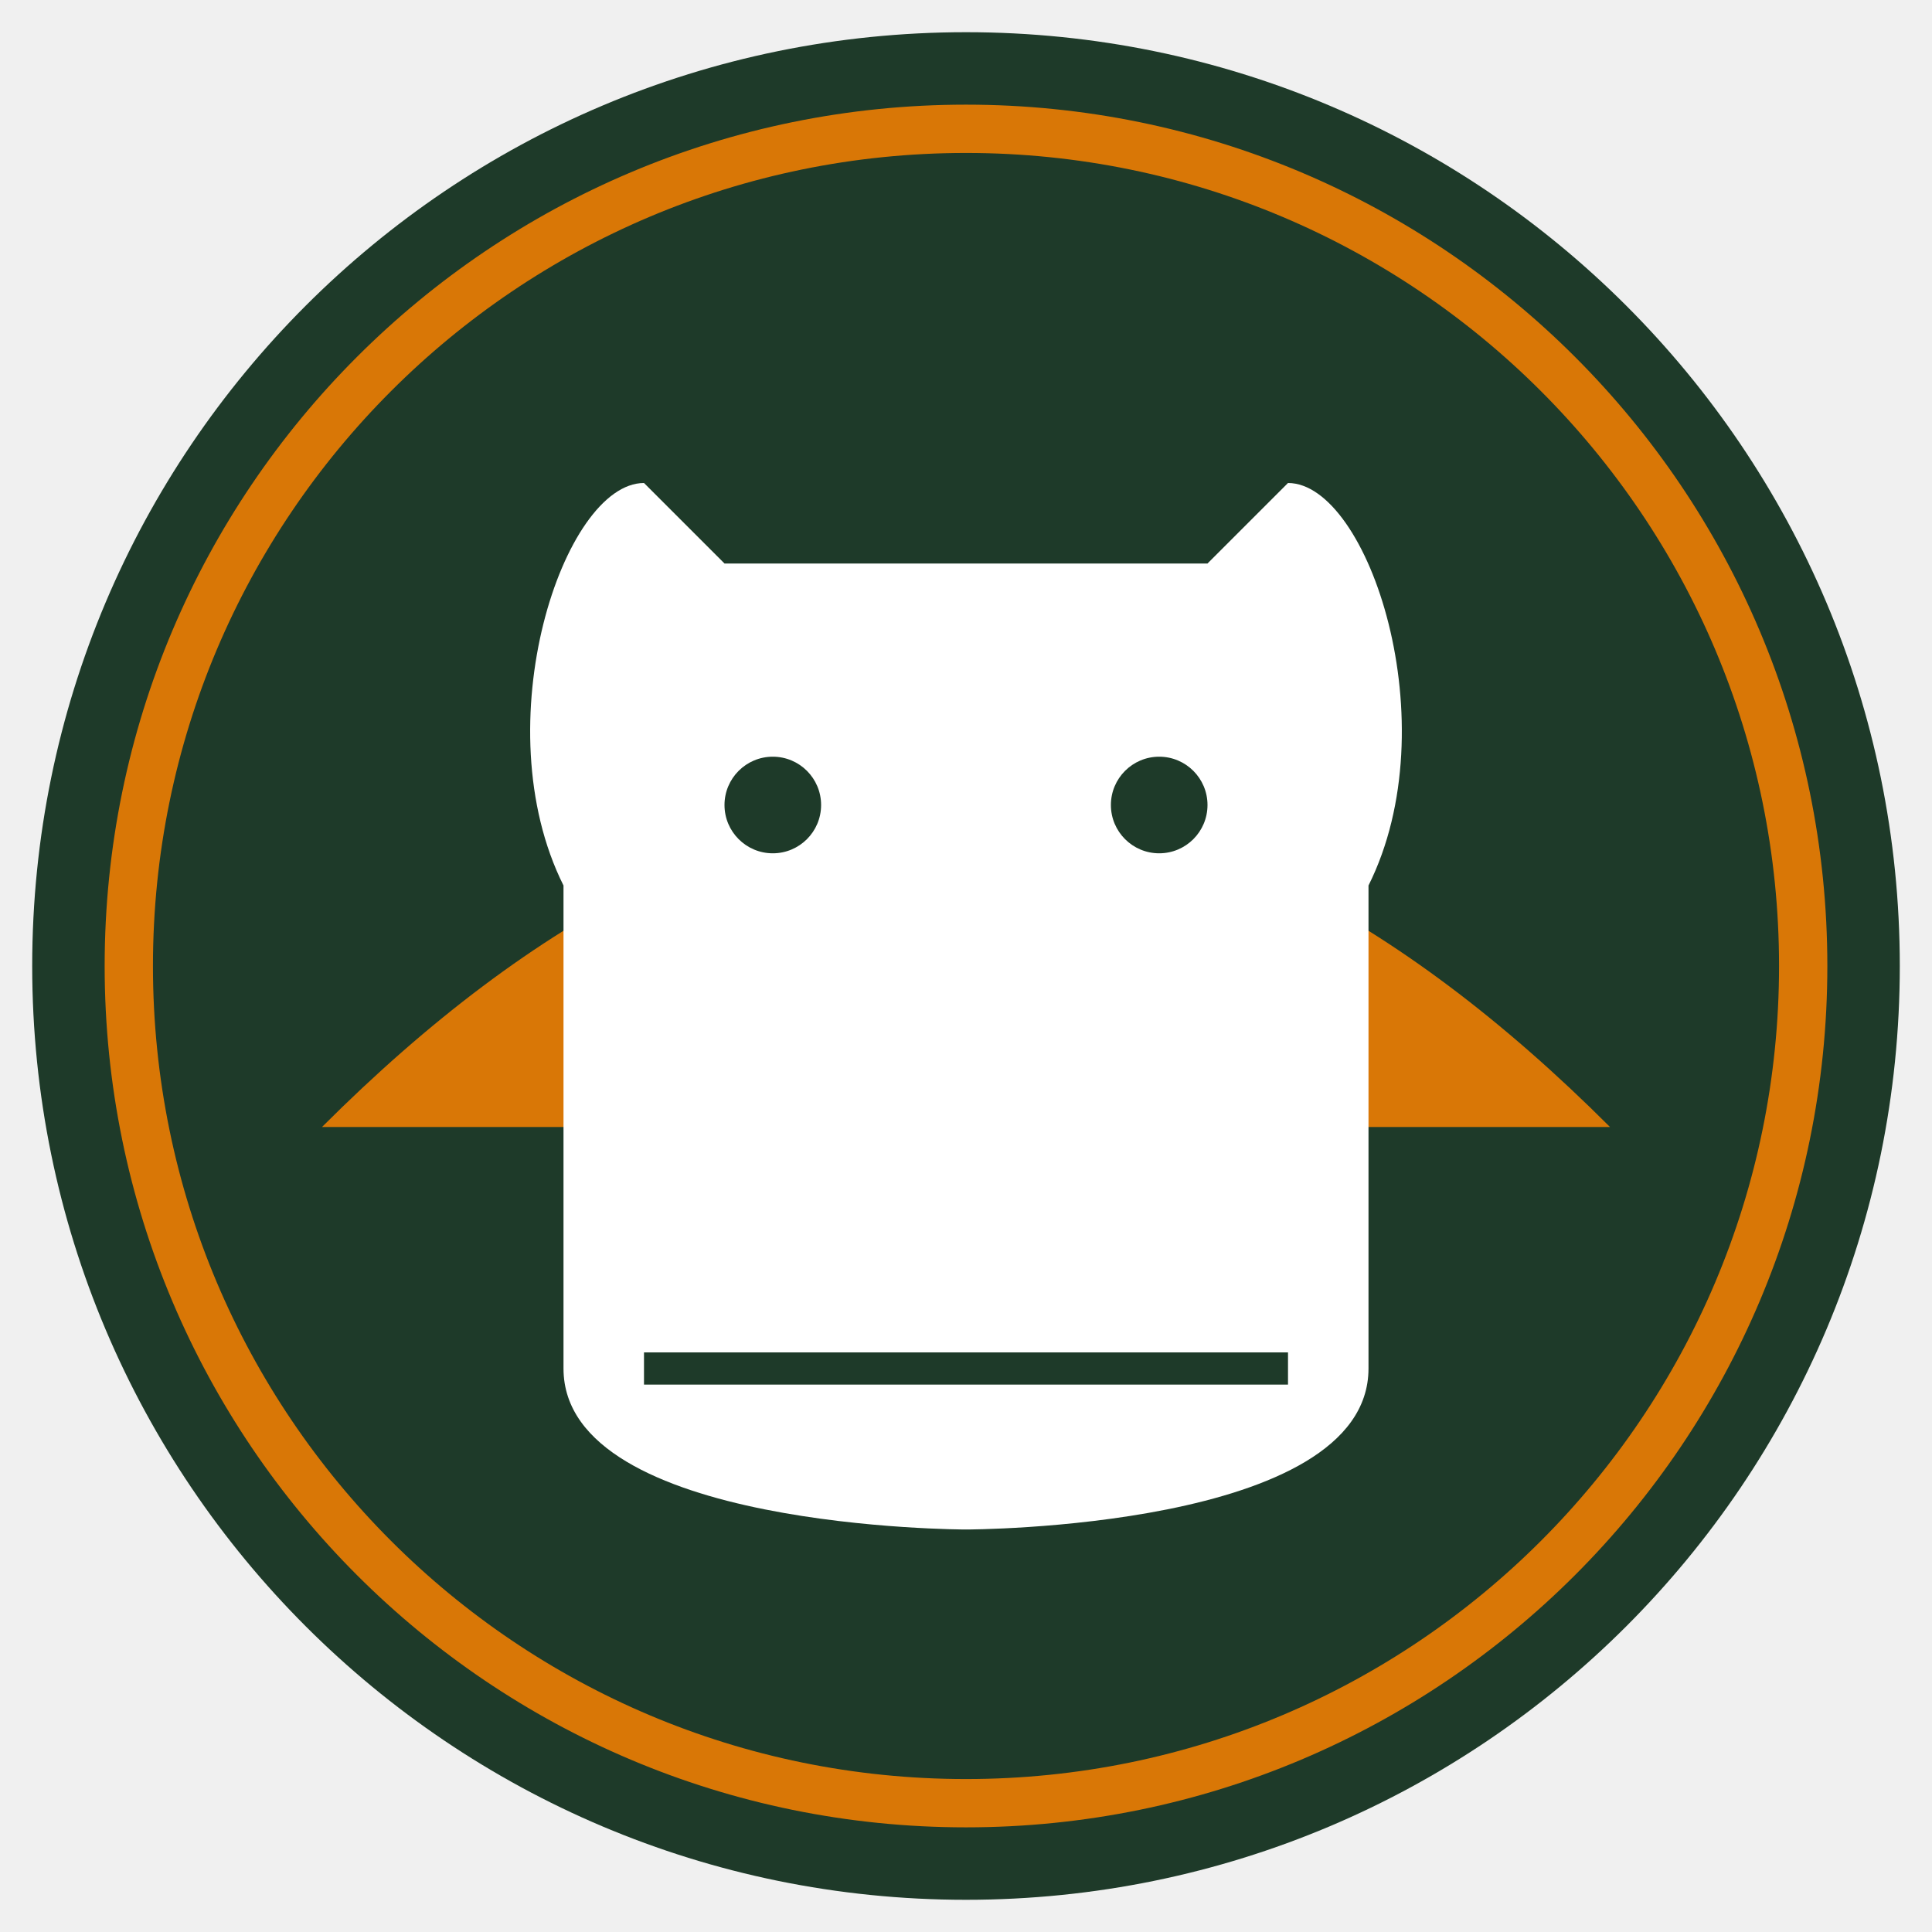
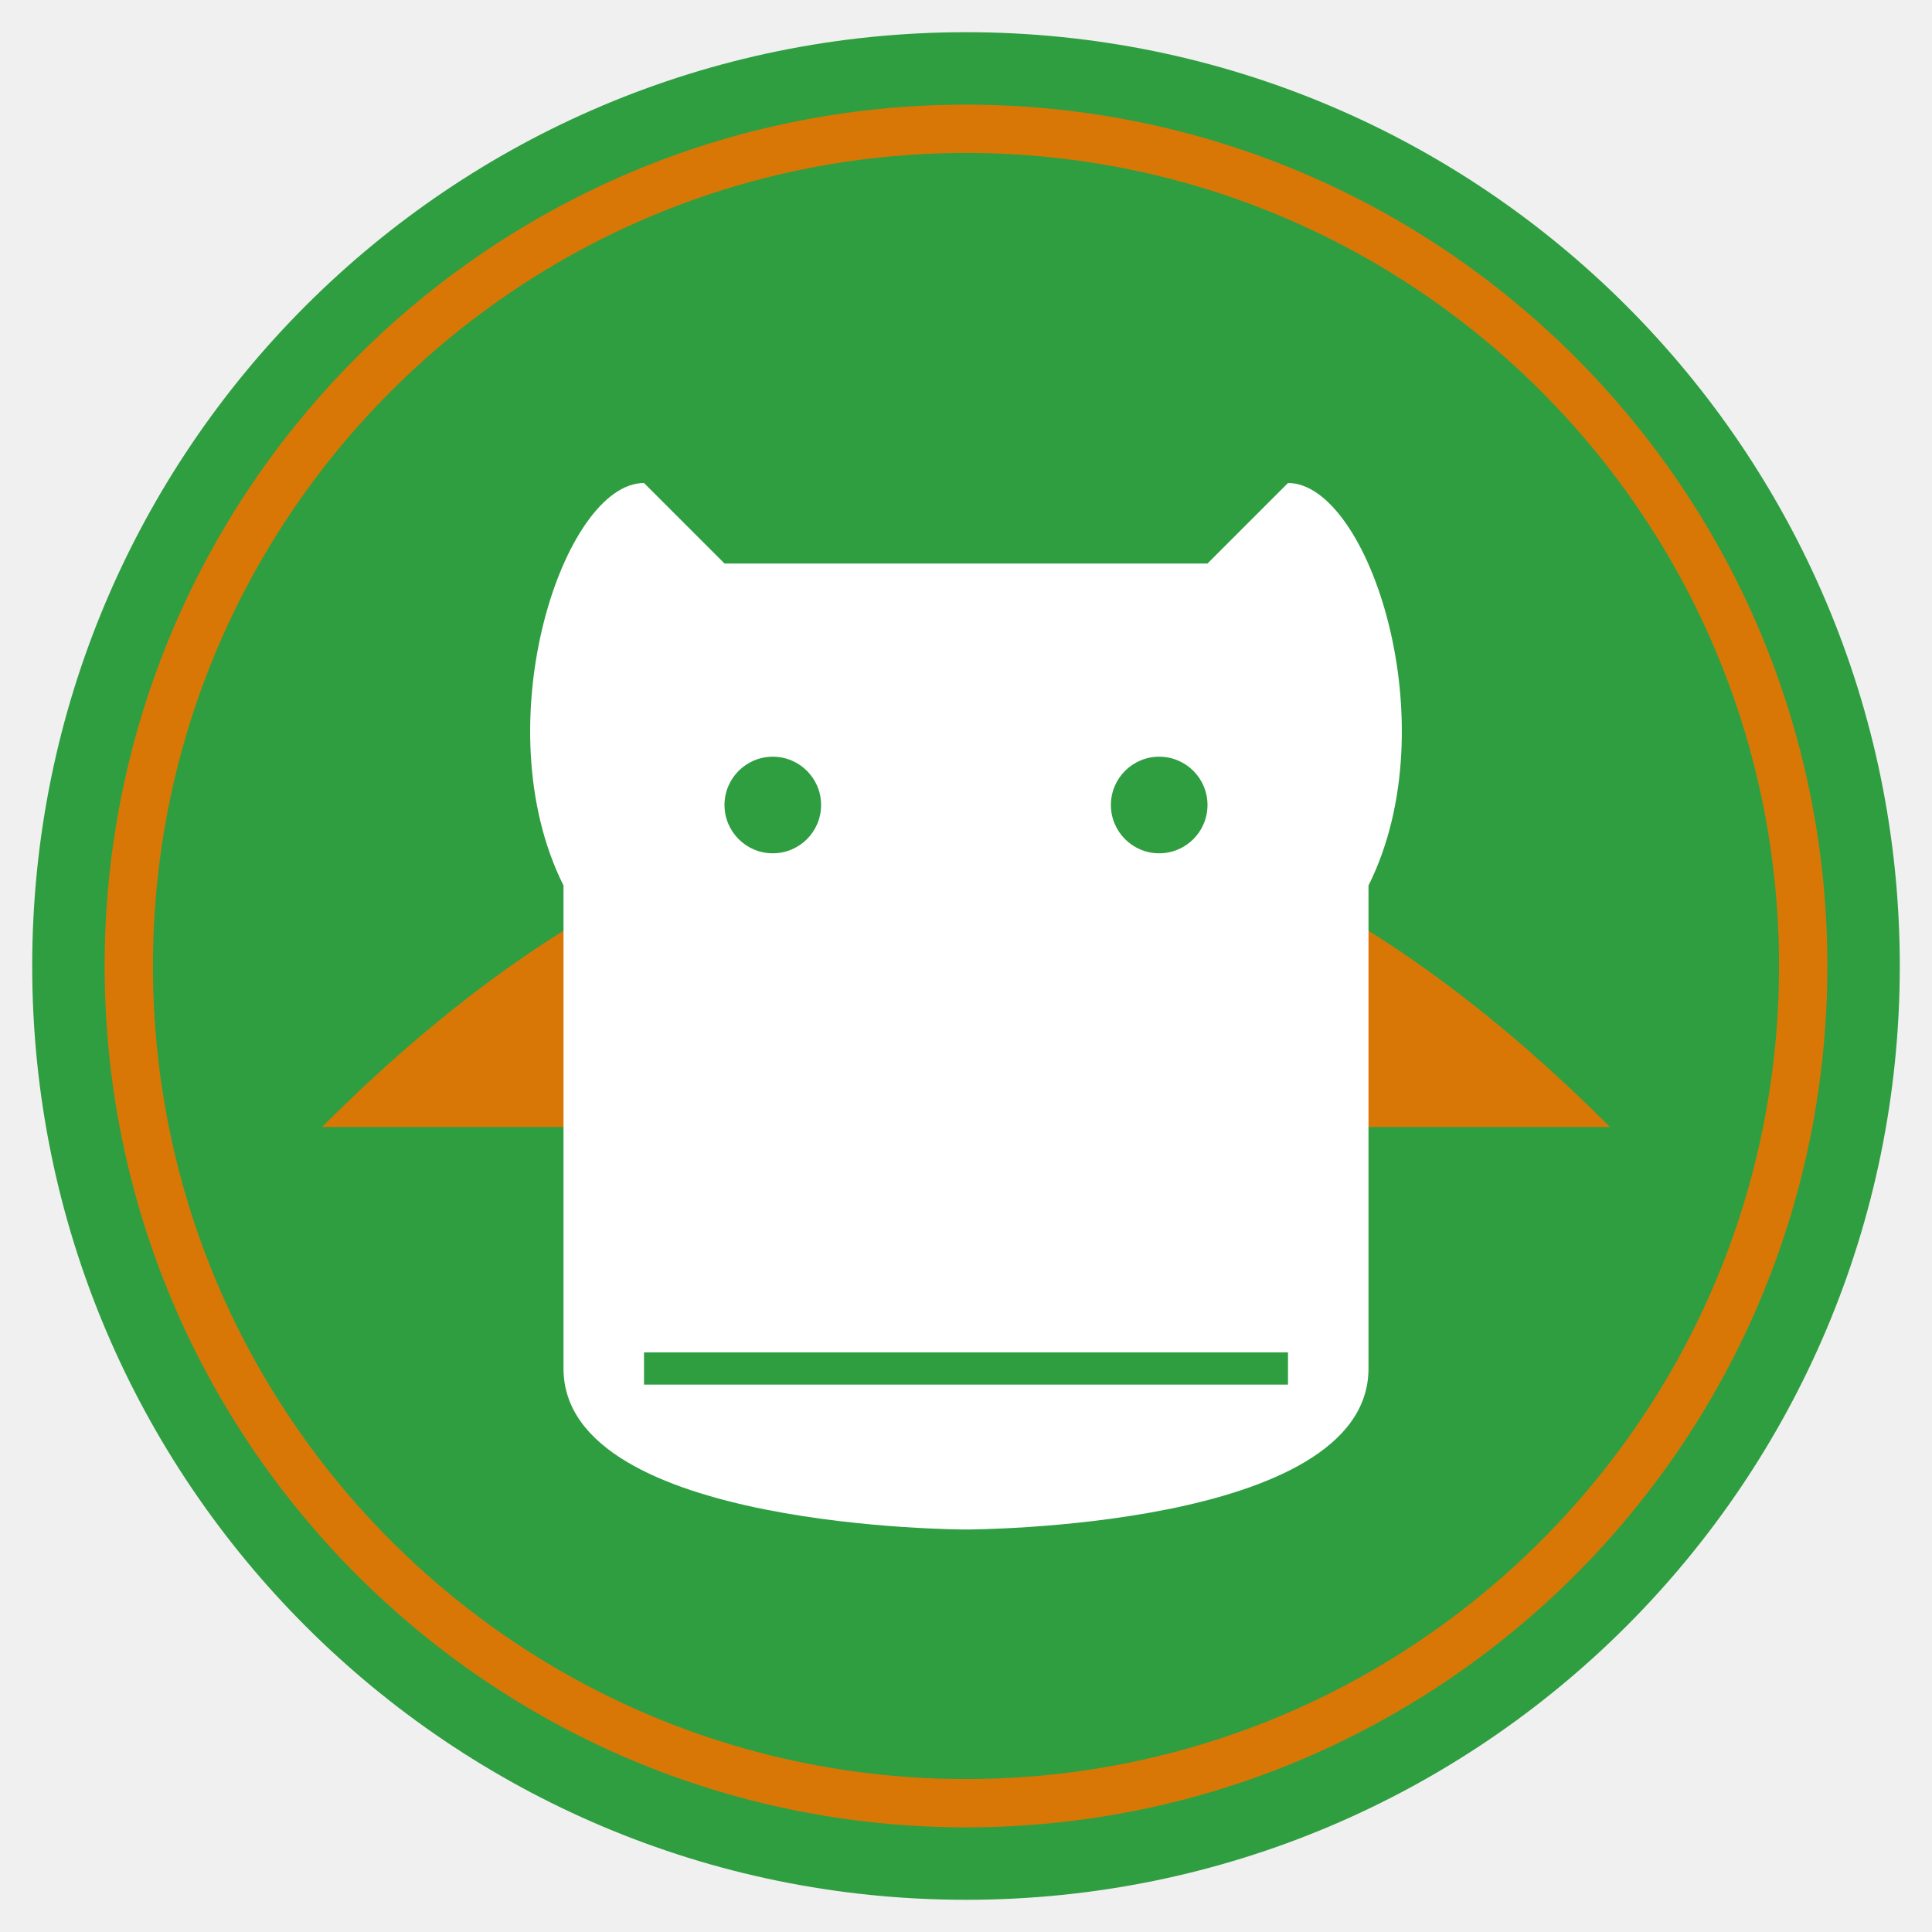
<svg xmlns="http://www.w3.org/2000/svg" width="120" height="120" viewBox="0 0 120 120" fill="none">
-   <circle cx="60" cy="60" r="58" fill="#1e3a29" />
+   <circle cx="60" cy="60" r="58" fill="#2f9e41" />
  <circle cx="60" cy="60" r="52" stroke="#d97706" stroke-width="3" fill="none" />
  <path d="M20 70 Q 60 30 100 70" fill="#d97706" />
  <path d="M35 55 C30 45 35 30 40 30 L45 35 H75 L80 30 C85 30 90 45 85 55 L85 85 C85 95 60 95 60 95 C60 95 35 95 35 85 Z" fill="white" />
-   <path d="M40 85 L80 85" stroke="#1e3a29" stroke-width="2" />
-   <circle cx="48" cy="50" r="3" fill="#1e3a29" />
-   <circle cx="72" cy="50" r="3" fill="#1e3a29" />
+   <path d="M40 85 L80 85" stroke="#2f9e41" stroke-width="2" />
+   <circle cx="48" cy="50" r="3" fill="#2f9e41" />
+   <circle cx="72" cy="50" r="3" fill="#2f9e41" />
</svg>
